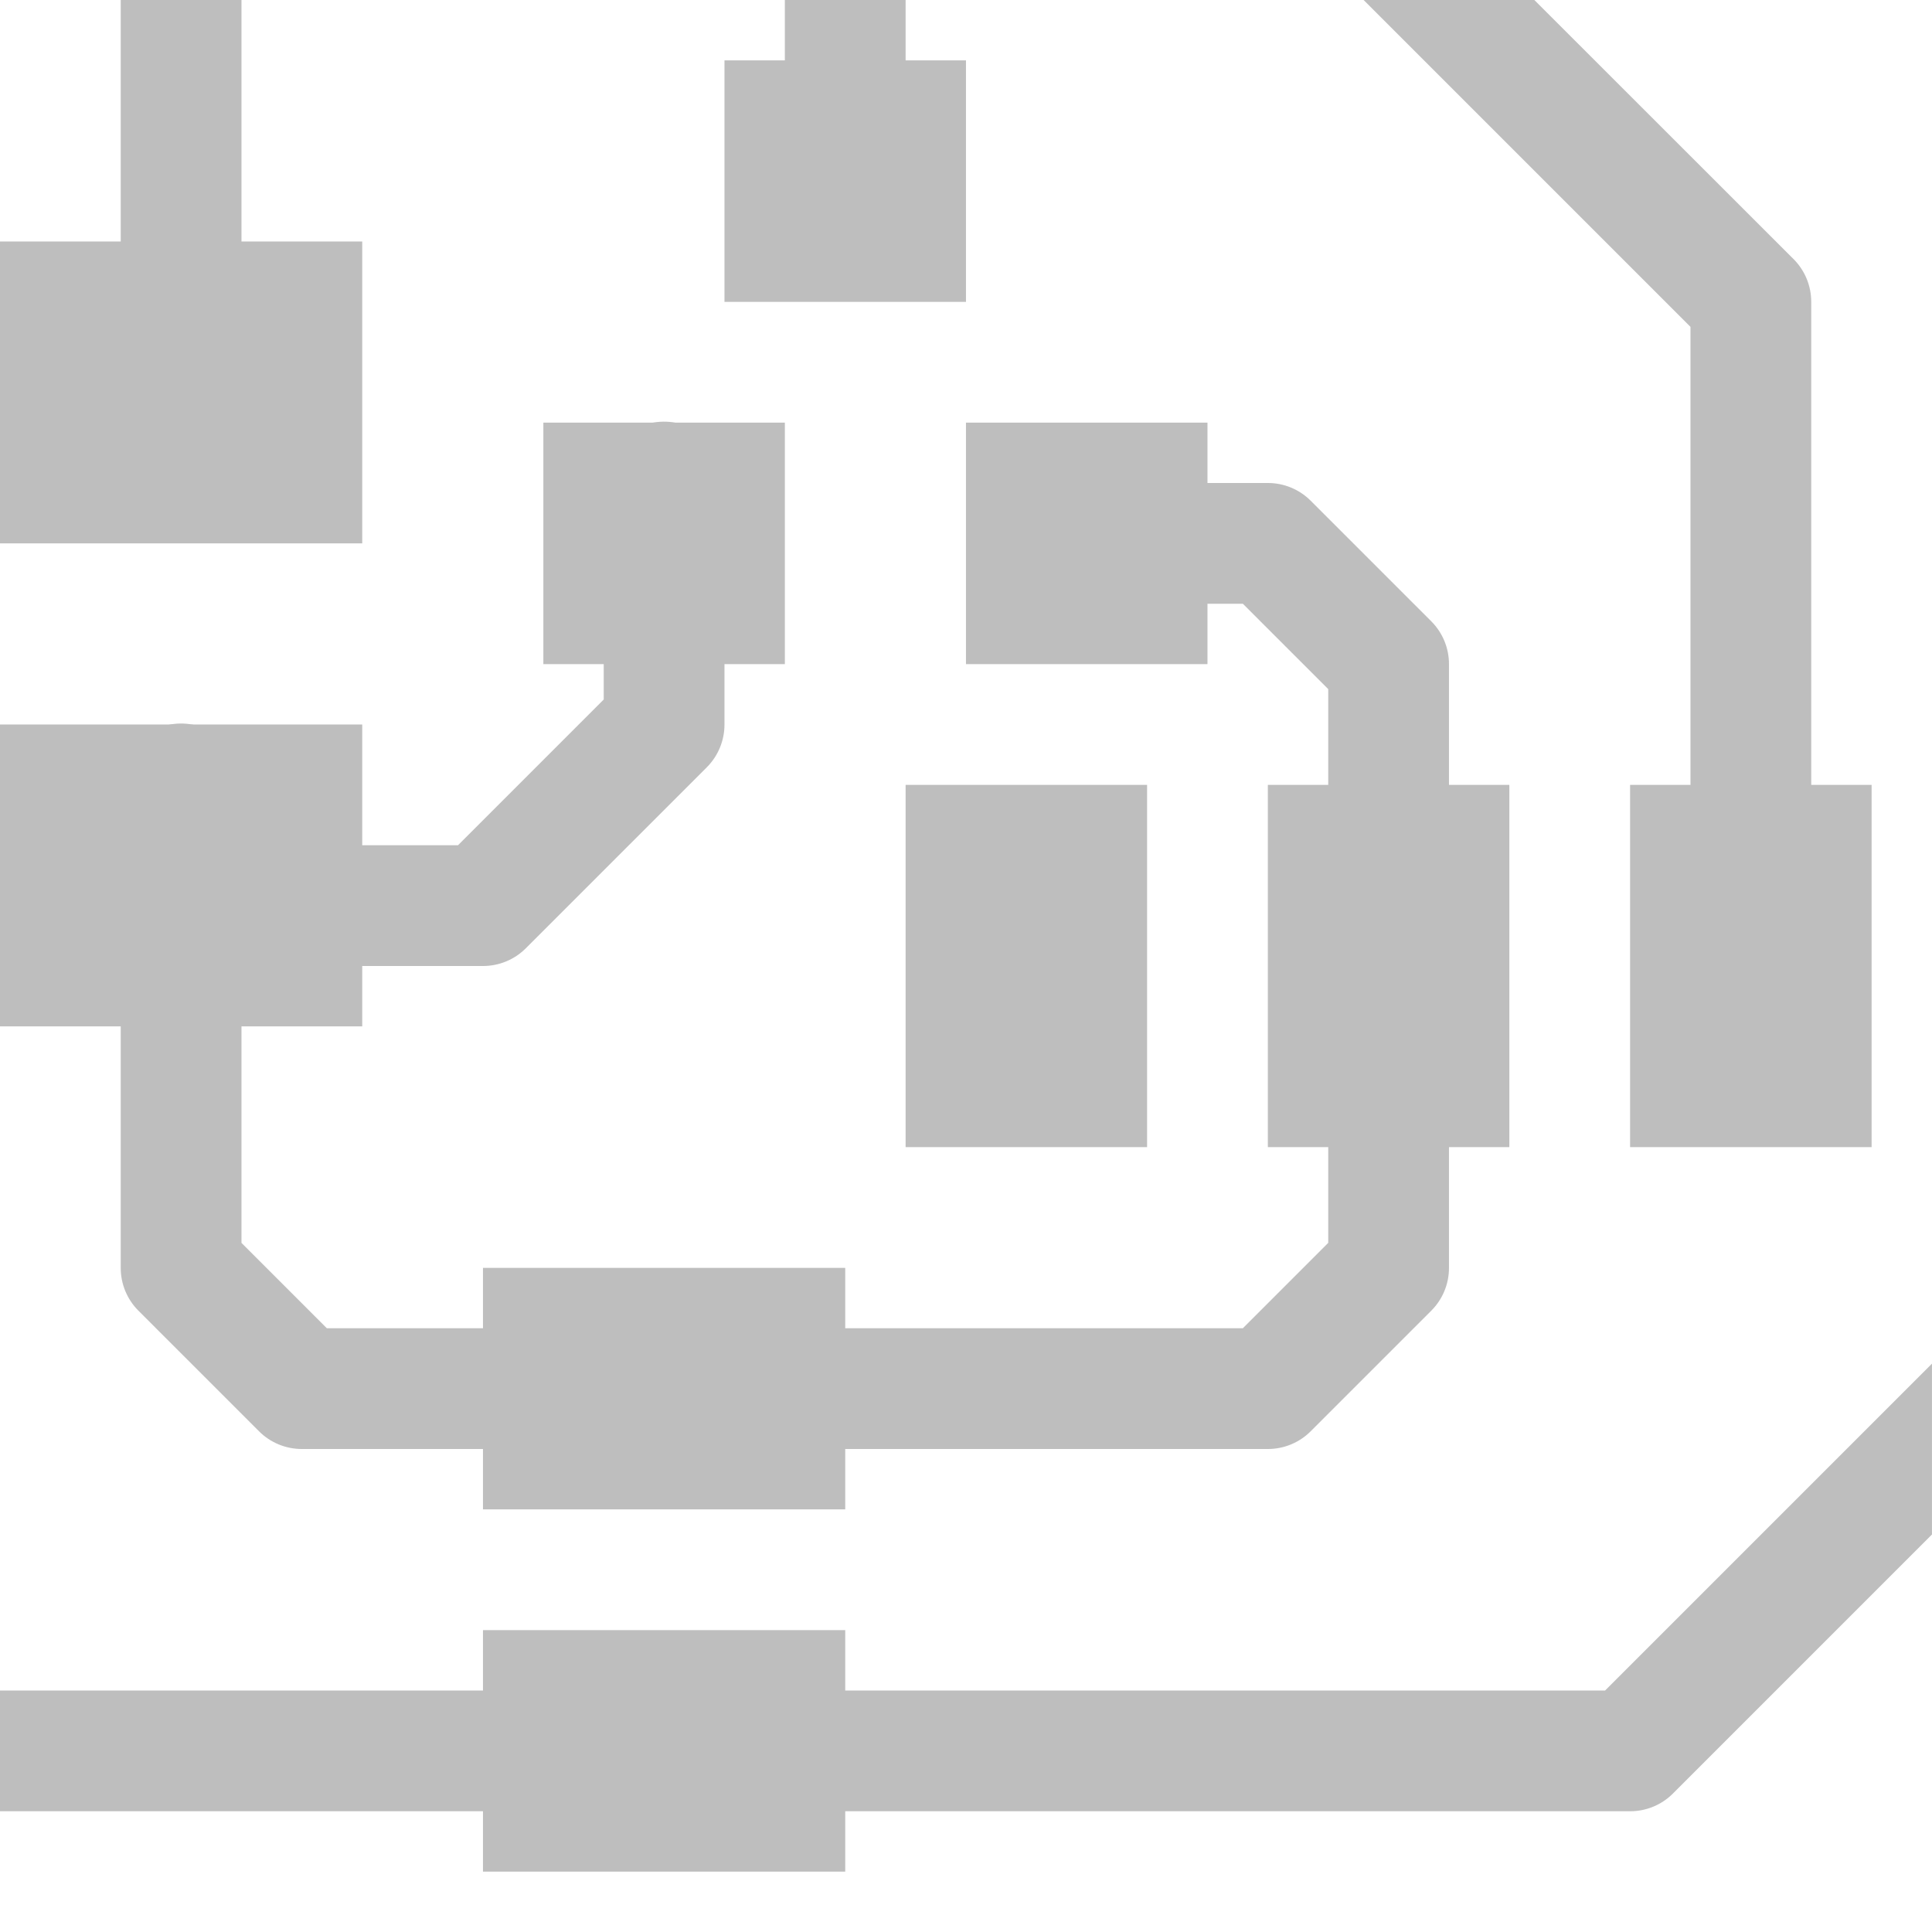
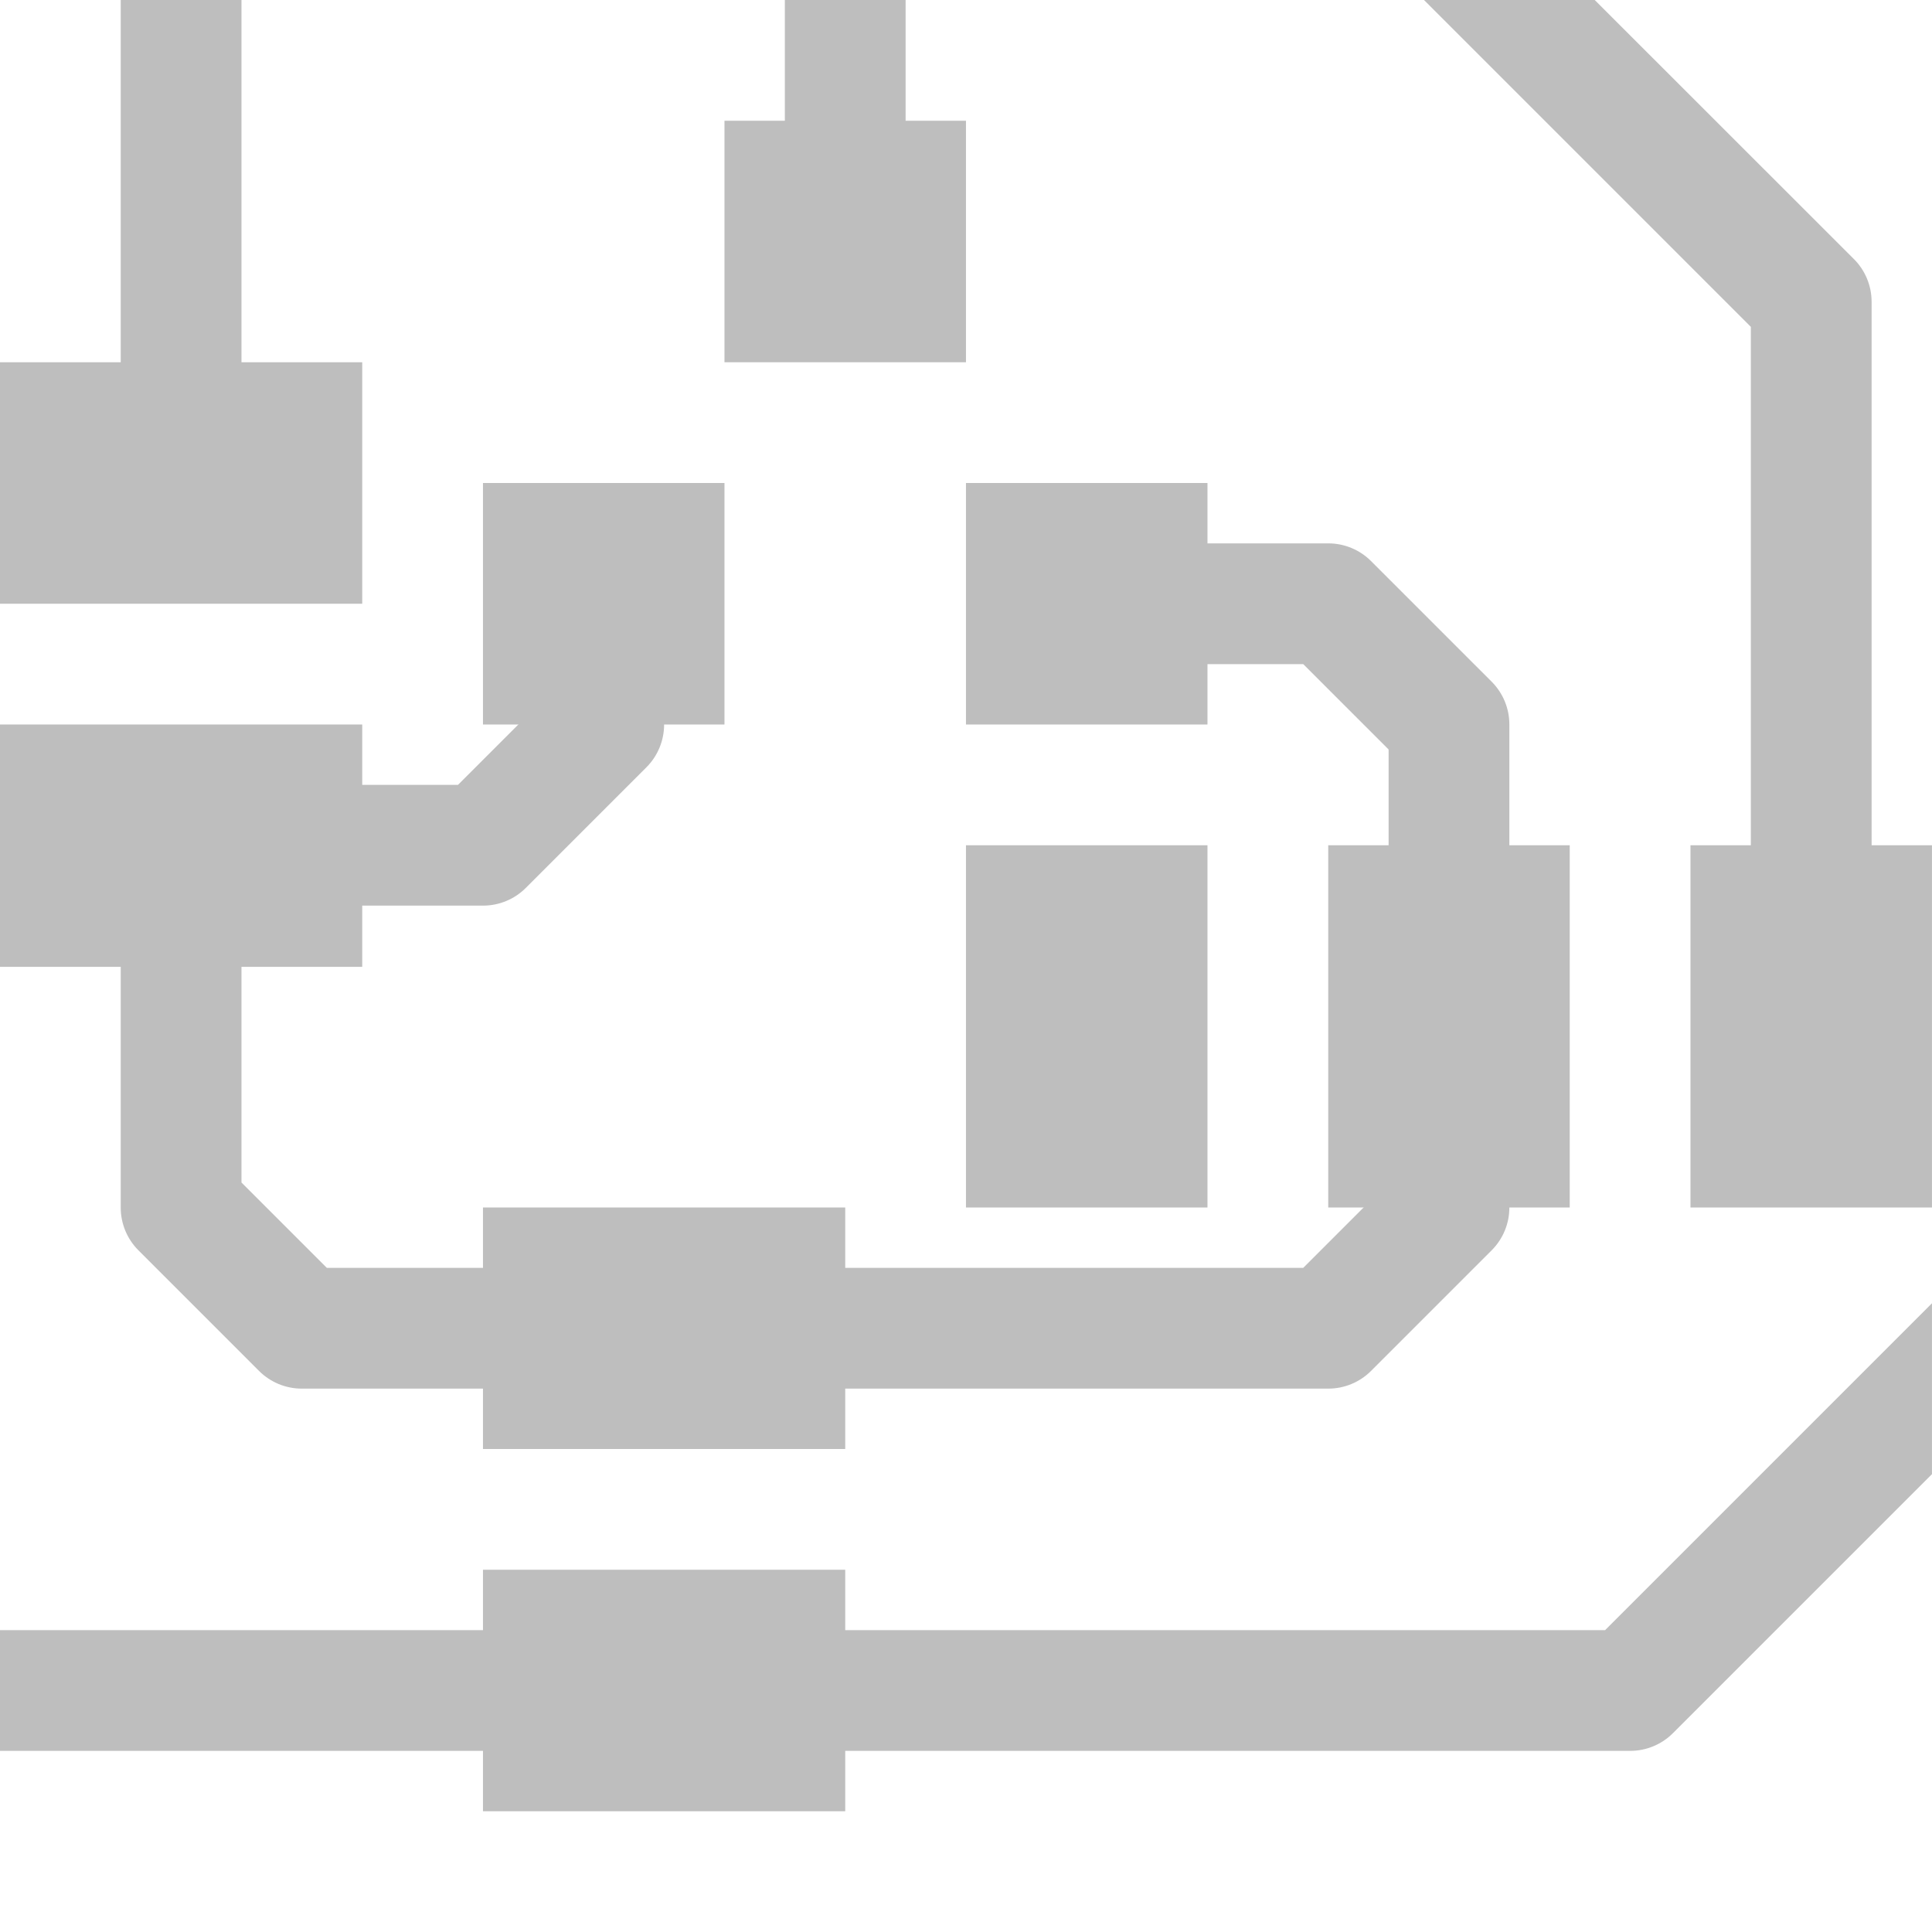
<svg xmlns="http://www.w3.org/2000/svg" height="16" id="svg7384" version="1.1" width="16">
  <defs id="defs7386" />
  <g id="layer9" style="display:none" transform="translate(-45.0002,-722)" />
  <g id="layer10" style="display:none" transform="translate(-45.0002,-722)" />
  <g id="layer11" style="display:none" transform="translate(-45.0002,-722)" />
  <g id="layer13" style="display:none" transform="translate(-45.0002,-722)" />
  <g id="layer14" style="display:none" transform="translate(-45.0002,-722)" />
  <g id="layer15" style="display:none" transform="translate(-45.0002,-722)" />
  <g id="g71291" style="display:none" transform="translate(-45.0002,-722)" />
  <g id="g4953" style="display:none" transform="translate(-45.0002,-722)" />
  <g id="layer12" style="display:inline" transform="translate(-45.0002,-722)">
-     <rect height="2" id="rect6410" style="color:#000000;clip-rule:nonzero;display:inline;overflow:visible;visibility:visible;opacity:1;isolation:auto;mix-blend-mode:normal;color-interpolation:sRGB;color-interpolation-filters:linearRGB;solid-color:#000000;solid-opacity:1;vector-effect:none;fill:#bebebe;fill-opacity:1;fill-rule:nonzero;stroke:none;stroke-width:1;stroke-linecap:square;stroke-linejoin:miter;stroke-miterlimit:1.8;stroke-dasharray:none;stroke-dashoffset:0;stroke-opacity:1;marker:none;color-rendering:auto;image-rendering:auto;shape-rendering:auto;text-rendering:auto;enable-background:accumulate" width="3" x="49" y="735.5" />
-     <rect height="2" id="rect6412" style="color:#000000;clip-rule:nonzero;display:inline;overflow:visible;visibility:visible;opacity:1;isolation:auto;mix-blend-mode:normal;color-interpolation:sRGB;color-interpolation-filters:linearRGB;solid-color:#000000;solid-opacity:1;vector-effect:none;fill:#bebebe;fill-opacity:1;fill-rule:nonzero;stroke:none;stroke-width:1;stroke-linecap:square;stroke-linejoin:miter;stroke-miterlimit:1.8;stroke-dasharray:none;stroke-dashoffset:0;stroke-opacity:1;marker:none;color-rendering:auto;image-rendering:auto;shape-rendering:auto;text-rendering:auto;enable-background:accumulate" width="3" x="49" y="732.5" />
-     <rect height="2" id="rect6414" style="color:#000000;clip-rule:nonzero;display:inline;overflow:visible;visibility:visible;opacity:1;isolation:auto;mix-blend-mode:normal;color-interpolation:sRGB;color-interpolation-filters:linearRGB;solid-color:#000000;solid-opacity:1;vector-effect:none;fill:#bebebe;fill-opacity:1;fill-rule:nonzero;stroke:none;stroke-width:1;stroke-linecap:square;stroke-linejoin:miter;stroke-miterlimit:1.8;stroke-dasharray:none;stroke-dashoffset:0;stroke-opacity:1;marker:none;color-rendering:auto;image-rendering:auto;shape-rendering:auto;text-rendering:auto;enable-background:accumulate" transform="rotate(90)" width="3" x="728.5" y="-54.5" />
-     <rect height="2" id="rect6416" style="color:#000000;clip-rule:nonzero;display:inline;overflow:visible;visibility:visible;opacity:1;isolation:auto;mix-blend-mode:normal;color-interpolation:sRGB;color-interpolation-filters:linearRGB;solid-color:#000000;solid-opacity:1;vector-effect:none;fill:#bebebe;fill-opacity:1;fill-rule:nonzero;stroke:none;stroke-width:1;stroke-linecap:square;stroke-linejoin:miter;stroke-miterlimit:1.8;stroke-dasharray:none;stroke-dashoffset:0;stroke-opacity:1;marker:none;color-rendering:auto;image-rendering:auto;shape-rendering:auto;text-rendering:auto;enable-background:accumulate" transform="rotate(90)" width="3" x="728.5" y="-57.5" />
-     <rect height="2" id="rect6418" style="color:#000000;clip-rule:nonzero;display:inline;overflow:visible;visibility:visible;opacity:1;isolation:auto;mix-blend-mode:normal;color-interpolation:sRGB;color-interpolation-filters:linearRGB;solid-color:#000000;solid-opacity:1;vector-effect:none;fill:#bebebe;fill-opacity:1;fill-rule:nonzero;stroke:none;stroke-width:1;stroke-linecap:square;stroke-linejoin:miter;stroke-miterlimit:1.8;stroke-dasharray:none;stroke-dashoffset:0;stroke-opacity:1;marker:none;color-rendering:auto;image-rendering:auto;shape-rendering:auto;text-rendering:auto;enable-background:accumulate" transform="rotate(90)" width="3" x="728.5" y="-60.5" />
-     <path d="m 45,736 v 1 h 4 a 0.5,0.5 0 1 0 0,-1 z" id="path6420" style="color:#000000;font-style:normal;font-variant:normal;font-weight:normal;font-stretch:normal;font-size:medium;line-height:normal;font-family:sans-serif;font-variant-ligatures:normal;font-variant-position:normal;font-variant-caps:normal;font-variant-numeric:normal;font-variant-alternates:normal;font-feature-settings:normal;text-indent:0;text-align:start;text-decoration:none;text-decoration-line:none;text-decoration-style:solid;text-decoration-color:#000000;letter-spacing:normal;word-spacing:normal;text-transform:none;writing-mode:lr-tb;direction:ltr;text-orientation:mixed;dominant-baseline:auto;baseline-shift:baseline;text-anchor:start;white-space:normal;shape-padding:0;clip-rule:nonzero;display:inline;overflow:visible;visibility:visible;opacity:1;isolation:auto;mix-blend-mode:normal;color-interpolation:sRGB;color-interpolation-filters:linearRGB;solid-color:#000000;solid-opacity:1;vector-effect:none;fill:#bebebe;fill-opacity:1;fill-rule:nonzero;stroke:none;stroke-width:1;stroke-linecap:round;stroke-linejoin:round;stroke-miterlimit:1.8;stroke-dasharray:none;stroke-dashoffset:0;stroke-opacity:1;marker:none;color-rendering:auto;image-rendering:auto;shape-rendering:auto;text-rendering:auto;enable-background:accumulate" />
-     <path d="M 46.492,727.992 A 0.5,0.5 0 0 0 46,728.5 v 4 a 0.5,0.5 0 0 0 0.146,0.354 l 1,1 A 0.5,0.5 0 0 0 47.5,734 H 49 a 0.5,0.5 0 1 0 0,-1 H 47.707 L 47,732.293 V 728.5 a 0.5,0.5 0 0 0 -0.508,-0.508 z" id="path6422" style="color:#000000;font-style:normal;font-variant:normal;font-weight:normal;font-stretch:normal;font-size:medium;line-height:normal;font-family:sans-serif;font-variant-ligatures:normal;font-variant-position:normal;font-variant-caps:normal;font-variant-numeric:normal;font-variant-alternates:normal;font-feature-settings:normal;text-indent:0;text-align:start;text-decoration:none;text-decoration-line:none;text-decoration-style:solid;text-decoration-color:#000000;letter-spacing:normal;word-spacing:normal;text-transform:none;writing-mode:lr-tb;direction:ltr;text-orientation:mixed;dominant-baseline:auto;baseline-shift:baseline;text-anchor:start;white-space:normal;shape-padding:0;clip-rule:nonzero;display:inline;overflow:visible;visibility:visible;opacity:1;isolation:auto;mix-blend-mode:normal;color-interpolation:sRGB;color-interpolation-filters:linearRGB;solid-color:#000000;solid-opacity:1;vector-effect:none;fill:#bebebe;fill-opacity:1;fill-rule:nonzero;stroke:none;stroke-width:1;stroke-linecap:round;stroke-linejoin:round;stroke-miterlimit:1.8;stroke-dasharray:none;stroke-dashoffset:0;stroke-opacity:1;marker:none;color-rendering:auto;image-rendering:auto;shape-rendering:auto;text-rendering:auto;enable-background:accumulate" />
-     <path d="m 56.293,722 2.707,2.707 V 729 a 0.5,0.5 0 1 0 1,0 v -4.5 a 0.5,0.5 0 0 0 -0.146,-0.354 L 57.707,722 Z" id="path6424" style="color:#000000;font-style:normal;font-variant:normal;font-weight:normal;font-stretch:normal;font-size:medium;line-height:normal;font-family:sans-serif;font-variant-ligatures:normal;font-variant-position:normal;font-variant-caps:normal;font-variant-numeric:normal;font-variant-alternates:normal;font-feature-settings:normal;text-indent:0;text-align:start;text-decoration:none;text-decoration-line:none;text-decoration-style:solid;text-decoration-color:#000000;letter-spacing:normal;word-spacing:normal;text-transform:none;writing-mode:lr-tb;direction:ltr;text-orientation:mixed;dominant-baseline:auto;baseline-shift:baseline;text-anchor:start;white-space:normal;shape-padding:0;clip-rule:nonzero;display:inline;overflow:visible;visibility:visible;opacity:1;isolation:auto;mix-blend-mode:normal;color-interpolation:sRGB;color-interpolation-filters:linearRGB;solid-color:#000000;solid-opacity:1;vector-effect:none;fill:#bebebe;fill-opacity:1;fill-rule:nonzero;stroke:none;stroke-width:1;stroke-linecap:round;stroke-linejoin:round;stroke-miterlimit:1.8;stroke-dasharray:none;stroke-dashoffset:0;stroke-opacity:1;marker:none;color-rendering:auto;image-rendering:auto;shape-rendering:auto;text-rendering:auto;enable-background:accumulate" />
-     <rect height="3" id="rect6426" style="color:#000000;clip-rule:nonzero;display:inline;overflow:visible;visibility:visible;opacity:1;isolation:auto;mix-blend-mode:normal;color-interpolation:sRGB;color-interpolation-filters:linearRGB;solid-color:#000000;solid-opacity:1;vector-effect:none;fill:#bebebe;fill-opacity:1;fill-rule:nonzero;stroke:none;stroke-width:1;stroke-linecap:square;stroke-linejoin:miter;stroke-miterlimit:1.8;stroke-dasharray:none;stroke-dashoffset:0;stroke-opacity:1;marker:none;color-rendering:auto;image-rendering:auto;shape-rendering:auto;text-rendering:auto;enable-background:accumulate" transform="rotate(90)" width="2.5" x="728" y="-48" />
-     <rect height="3" id="rect6428" style="color:#000000;clip-rule:nonzero;display:inline;overflow:visible;visibility:visible;opacity:1;isolation:auto;mix-blend-mode:normal;color-interpolation:sRGB;color-interpolation-filters:linearRGB;solid-color:#000000;solid-opacity:1;vector-effect:none;fill:#bebebe;fill-opacity:1;fill-rule:nonzero;stroke:none;stroke-width:1;stroke-linecap:square;stroke-linejoin:miter;stroke-miterlimit:1.8;stroke-dasharray:none;stroke-dashoffset:0;stroke-opacity:1;marker:none;color-rendering:auto;image-rendering:auto;shape-rendering:auto;text-rendering:auto;enable-background:accumulate" transform="rotate(90)" width="2.5" x="724" y="-48" />
+     <rect height="2" id="rect6410" style="color:#000000;clip-rule:nonzero;display:inline;overflow:visible;visibility:visible;opacity:1;isolation:auto;mix-blend-mode:normal;color-interpolation:sRGB;color-interpolation-filters:linearRGB;solid-color:#000000;solid-opacity:1;vector-effect:none;fill:#bebebe;fill-opacity:1;fill-rule:nonzero;stroke:none;stroke-width:1;stroke-linecap:square;stroke-linejoin:miter;stroke-miterlimit:1.8;stroke-dasharray:none;stroke-dashoffset:0;stroke-opacity:1;marker:none;color-rendering:auto;image-rendering:auto;shape-rendering:auto;text-rendering:auto;enable-background:accumulate" width="3" x="49" y="735" />
+     <rect height="2" id="rect6412" style="color:#000000;clip-rule:nonzero;display:inline;overflow:visible;visibility:visible;opacity:1;isolation:auto;mix-blend-mode:normal;color-interpolation:sRGB;color-interpolation-filters:linearRGB;solid-color:#000000;solid-opacity:1;vector-effect:none;fill:#bebebe;fill-opacity:1;fill-rule:nonzero;stroke:none;stroke-width:1;stroke-linecap:square;stroke-linejoin:miter;stroke-miterlimit:1.8;stroke-dasharray:none;stroke-dashoffset:0;stroke-opacity:1;marker:none;color-rendering:auto;image-rendering:auto;shape-rendering:auto;text-rendering:auto;enable-background:accumulate" width="3" x="49" y="732" />
+     <rect height="2" id="rect6414" style="color:#000000;clip-rule:nonzero;display:inline;overflow:visible;visibility:visible;opacity:1;isolation:auto;mix-blend-mode:normal;color-interpolation:sRGB;color-interpolation-filters:linearRGB;solid-color:#000000;solid-opacity:1;vector-effect:none;fill:#bebebe;fill-opacity:1;fill-rule:nonzero;stroke:none;stroke-width:1;stroke-linecap:square;stroke-linejoin:miter;stroke-miterlimit:1.8;stroke-dasharray:none;stroke-dashoffset:0;stroke-opacity:1;marker:none;color-rendering:auto;image-rendering:auto;shape-rendering:auto;text-rendering:auto;enable-background:accumulate" transform="rotate(90)" width="3" x="729" y="-55" />
+     <rect height="2" id="rect6416" style="color:#000000;clip-rule:nonzero;display:inline;overflow:visible;visibility:visible;opacity:1;isolation:auto;mix-blend-mode:normal;color-interpolation:sRGB;color-interpolation-filters:linearRGB;solid-color:#000000;solid-opacity:1;vector-effect:none;fill:#bebebe;fill-opacity:1;fill-rule:nonzero;stroke:none;stroke-width:1;stroke-linecap:square;stroke-linejoin:miter;stroke-miterlimit:1.8;stroke-dasharray:none;stroke-dashoffset:0;stroke-opacity:1;marker:none;color-rendering:auto;image-rendering:auto;shape-rendering:auto;text-rendering:auto;enable-background:accumulate" transform="rotate(90)" width="3" x="729" y="-58" />
+     <rect height="2" id="rect6418" style="color:#000000;clip-rule:nonzero;display:inline;overflow:visible;visibility:visible;opacity:1;isolation:auto;mix-blend-mode:normal;color-interpolation:sRGB;color-interpolation-filters:linearRGB;solid-color:#000000;solid-opacity:1;vector-effect:none;fill:#bebebe;fill-opacity:1;fill-rule:nonzero;stroke:none;stroke-width:1;stroke-linecap:square;stroke-linejoin:miter;stroke-miterlimit:1.8;stroke-dasharray:none;stroke-dashoffset:0;stroke-opacity:1;marker:none;color-rendering:auto;image-rendering:auto;shape-rendering:auto;text-rendering:auto;enable-background:accumulate" transform="rotate(90)" width="3" x="729" y="-61" />
+     <path d="m 45,735.5 v 1 h 4 a 0.5,0.5 0 1 0 0,-1 z" id="path6420" style="color:#000000;font-style:normal;font-variant:normal;font-weight:normal;font-stretch:normal;font-size:medium;line-height:normal;font-family:sans-serif;font-variant-ligatures:normal;font-variant-position:normal;font-variant-caps:normal;font-variant-numeric:normal;font-variant-alternates:normal;font-feature-settings:normal;text-indent:0;text-align:start;text-decoration:none;text-decoration-line:none;text-decoration-style:solid;text-decoration-color:#000000;letter-spacing:normal;word-spacing:normal;text-transform:none;writing-mode:lr-tb;direction:ltr;text-orientation:mixed;dominant-baseline:auto;baseline-shift:baseline;text-anchor:start;white-space:normal;shape-padding:0;clip-rule:nonzero;display:inline;overflow:visible;visibility:visible;opacity:1;isolation:auto;mix-blend-mode:normal;color-interpolation:sRGB;color-interpolation-filters:linearRGB;solid-color:#000000;solid-opacity:1;vector-effect:none;fill:#bebebe;fill-opacity:1;fill-rule:nonzero;stroke:none;stroke-width:1;stroke-linecap:round;stroke-linejoin:round;stroke-miterlimit:1.8;stroke-dasharray:none;stroke-dashoffset:0;stroke-opacity:1;marker:none;color-rendering:auto;image-rendering:auto;shape-rendering:auto;text-rendering:auto;enable-background:accumulate" />
+     <path d="M 46.492,728.492 A 0.5,0.5 0 0 0 46,729 v 3 a 0.5,0.5 0 0 0 0.146,0.354 l 1,1 A 0.5,0.5 0 0 0 47.5,733.5 H 49 a 0.5,0.5 0 1 0 0,-1 H 47.707 L 47,731.793 V 729 a 0.5,0.5 0 0 0 -0.508,-0.508 z" id="path6422" style="color:#000000;font-style:normal;font-variant:normal;font-weight:normal;font-stretch:normal;font-size:medium;line-height:normal;font-family:sans-serif;font-variant-ligatures:normal;font-variant-position:normal;font-variant-caps:normal;font-variant-numeric:normal;font-variant-alternates:normal;font-feature-settings:normal;text-indent:0;text-align:start;text-decoration:none;text-decoration-line:none;text-decoration-style:solid;text-decoration-color:#000000;letter-spacing:normal;word-spacing:normal;text-transform:none;writing-mode:lr-tb;direction:ltr;text-orientation:mixed;dominant-baseline:auto;baseline-shift:baseline;text-anchor:start;white-space:normal;shape-padding:0;clip-rule:nonzero;display:inline;overflow:visible;visibility:visible;opacity:1;isolation:auto;mix-blend-mode:normal;color-interpolation:sRGB;color-interpolation-filters:linearRGB;solid-color:#000000;solid-opacity:1;vector-effect:none;fill:#bebebe;fill-opacity:1;fill-rule:nonzero;stroke:none;stroke-width:1;stroke-linecap:round;stroke-linejoin:round;stroke-miterlimit:1.8;stroke-dasharray:none;stroke-dashoffset:0;stroke-opacity:1;marker:none;color-rendering:auto;image-rendering:auto;shape-rendering:auto;text-rendering:auto;enable-background:accumulate" />
+     <path d="m 56.793,722 2.707,2.707 V 729 a 0.5,0.5 0 1 0 1,0 v -4.5 a 0.5,0.5 0 0 0 -0.146,-0.354 L 58.207,722 Z" id="path6424" style="color:#000000;font-style:normal;font-variant:normal;font-weight:normal;font-stretch:normal;font-size:medium;line-height:normal;font-family:sans-serif;font-variant-ligatures:normal;font-variant-position:normal;font-variant-caps:normal;font-variant-numeric:normal;font-variant-alternates:normal;font-feature-settings:normal;text-indent:0;text-align:start;text-decoration:none;text-decoration-line:none;text-decoration-style:solid;text-decoration-color:#000000;letter-spacing:normal;word-spacing:normal;text-transform:none;writing-mode:lr-tb;direction:ltr;text-orientation:mixed;dominant-baseline:auto;baseline-shift:baseline;text-anchor:start;white-space:normal;shape-padding:0;clip-rule:nonzero;display:inline;overflow:visible;visibility:visible;opacity:1;isolation:auto;mix-blend-mode:normal;color-interpolation:sRGB;color-interpolation-filters:linearRGB;solid-color:#000000;solid-opacity:1;vector-effect:none;fill:#bebebe;fill-opacity:1;fill-rule:nonzero;stroke:none;stroke-width:1;stroke-linecap:round;stroke-linejoin:round;stroke-miterlimit:1.8;stroke-dasharray:none;stroke-dashoffset:0;stroke-opacity:1;marker:none;color-rendering:auto;image-rendering:auto;shape-rendering:auto;text-rendering:auto;enable-background:accumulate" />
+     <rect height="3" id="rect6426" style="color:#000000;clip-rule:nonzero;display:inline;overflow:visible;visibility:visible;opacity:1;isolation:auto;mix-blend-mode:normal;color-interpolation:sRGB;color-interpolation-filters:linearRGB;solid-color:#000000;solid-opacity:1;vector-effect:none;fill:#bebebe;fill-opacity:1;fill-rule:nonzero;stroke:none;stroke-width:0.896;stroke-linecap:square;stroke-linejoin:miter;stroke-miterlimit:1.8;stroke-dasharray:none;stroke-dashoffset:0;stroke-opacity:1;marker:none;color-rendering:auto;image-rendering:auto;shape-rendering:auto;text-rendering:auto;enable-background:accumulate" transform="rotate(90)" width="2.007" x="728" y="-48" />
+     <rect height="3" id="rect6428" style="color:#000000;clip-rule:nonzero;display:inline;overflow:visible;visibility:visible;opacity:1;isolation:auto;mix-blend-mode:normal;color-interpolation:sRGB;color-interpolation-filters:linearRGB;solid-color:#000000;solid-opacity:1;vector-effect:none;fill:#bebebe;fill-opacity:1;fill-rule:nonzero;stroke:none;stroke-width:0.894;stroke-linecap:square;stroke-linejoin:miter;stroke-miterlimit:1.8;stroke-dasharray:none;stroke-dashoffset:0;stroke-opacity:1;marker:none;color-rendering:auto;image-rendering:auto;shape-rendering:auto;text-rendering:auto;enable-background:accumulate" transform="rotate(90)" width="2" x="725" y="-48" />
    <path d="m 46,722 v 3 a 0.5,0.5 0 1 0 1,0 v -3 z" id="path6430" style="color:#000000;font-style:normal;font-variant:normal;font-weight:normal;font-stretch:normal;font-size:medium;line-height:normal;font-family:sans-serif;font-variant-ligatures:normal;font-variant-position:normal;font-variant-caps:normal;font-variant-numeric:normal;font-variant-alternates:normal;font-feature-settings:normal;text-indent:0;text-align:start;text-decoration:none;text-decoration-line:none;text-decoration-style:solid;text-decoration-color:#000000;letter-spacing:normal;word-spacing:normal;text-transform:none;writing-mode:lr-tb;direction:ltr;text-orientation:mixed;dominant-baseline:auto;baseline-shift:baseline;text-anchor:start;white-space:normal;shape-padding:0;clip-rule:nonzero;display:inline;overflow:visible;visibility:visible;opacity:1;isolation:auto;mix-blend-mode:normal;color-interpolation:sRGB;color-interpolation-filters:linearRGB;solid-color:#000000;solid-opacity:1;vector-effect:none;fill:#bebebe;fill-opacity:1;fill-rule:nonzero;stroke:none;stroke-width:1;stroke-linecap:round;stroke-linejoin:round;stroke-miterlimit:1.8;stroke-dasharray:none;stroke-dashoffset:0;stroke-opacity:1;marker:none;color-rendering:auto;image-rendering:auto;shape-rendering:auto;text-rendering:auto;enable-background:accumulate" />
-     <path d="M 56.492,730.148 A 0.5,0.5 0 0 0 56,730.656 v 1.637 L 55.293,733 H 50.5 a 0.5,0.5 0 1 0 0,1 h 5 a 0.5,0.5 0 0 0 0.354,-0.146 l 1,-1 A 0.5,0.5 0 0 0 57,732.5 v -1.844 a 0.5,0.5 0 0 0 -0.508,-0.508 z" id="path6432" style="color:#000000;font-style:normal;font-variant:normal;font-weight:normal;font-stretch:normal;font-size:medium;line-height:normal;font-family:sans-serif;font-variant-ligatures:normal;font-variant-position:normal;font-variant-caps:normal;font-variant-numeric:normal;font-variant-alternates:normal;font-feature-settings:normal;text-indent:0;text-align:start;text-decoration:none;text-decoration-line:none;text-decoration-style:solid;text-decoration-color:#000000;letter-spacing:normal;word-spacing:normal;text-transform:none;writing-mode:lr-tb;direction:ltr;text-orientation:mixed;dominant-baseline:auto;baseline-shift:baseline;text-anchor:start;white-space:normal;shape-padding:0;clip-rule:nonzero;display:inline;overflow:visible;visibility:visible;opacity:1;isolation:auto;mix-blend-mode:normal;color-interpolation:sRGB;color-interpolation-filters:linearRGB;solid-color:#000000;solid-opacity:1;vector-effect:none;fill:#bebebe;fill-opacity:1;fill-rule:nonzero;stroke:none;stroke-width:1;stroke-linecap:round;stroke-linejoin:round;stroke-miterlimit:1.8;stroke-dasharray:none;stroke-dashoffset:0;stroke-opacity:1;marker:none;color-rendering:auto;image-rendering:auto;shape-rendering:auto;text-rendering:auto;enable-background:accumulate" />
-     <rect height="2" id="rect6436" style="color:#000000;clip-rule:nonzero;display:inline;overflow:visible;visibility:visible;opacity:1;isolation:auto;mix-blend-mode:normal;color-interpolation:sRGB;color-interpolation-filters:linearRGB;solid-color:#000000;solid-opacity:1;vector-effect:none;fill:#bebebe;fill-opacity:1;fill-rule:nonzero;stroke:none;stroke-width:1;stroke-linecap:square;stroke-linejoin:miter;stroke-miterlimit:1.8;stroke-dasharray:none;stroke-dashoffset:0;stroke-opacity:1;marker:none;color-rendering:auto;image-rendering:auto;shape-rendering:auto;text-rendering:auto;enable-background:accumulate" transform="rotate(90)" width="2" x="725.5" y="-55" />
-     <rect height="2" id="rect6440" style="color:#000000;clip-rule:nonzero;display:inline;overflow:visible;visibility:visible;opacity:1;isolation:auto;mix-blend-mode:normal;color-interpolation:sRGB;color-interpolation-filters:linearRGB;solid-color:#000000;solid-opacity:1;vector-effect:none;fill:#bebebe;fill-opacity:1;fill-rule:nonzero;stroke:none;stroke-width:1;stroke-linecap:square;stroke-linejoin:miter;stroke-miterlimit:1.8;stroke-dasharray:none;stroke-dashoffset:0;stroke-opacity:1;marker:none;color-rendering:auto;image-rendering:auto;shape-rendering:auto;text-rendering:auto;enable-background:accumulate" transform="rotate(90)" width="2" x="722.5" y="-53" />
-     <rect height="2" id="rect6442" style="color:#000000;clip-rule:nonzero;display:inline;overflow:visible;visibility:visible;opacity:1;isolation:auto;mix-blend-mode:normal;color-interpolation:sRGB;color-interpolation-filters:linearRGB;solid-color:#000000;solid-opacity:1;vector-effect:none;fill:#bebebe;fill-opacity:1;fill-rule:nonzero;stroke:none;stroke-width:1;stroke-linecap:square;stroke-linejoin:miter;stroke-miterlimit:1.8;stroke-dasharray:none;stroke-dashoffset:0;stroke-opacity:1;marker:none;color-rendering:auto;image-rendering:auto;shape-rendering:auto;text-rendering:auto;enable-background:accumulate" transform="rotate(90)" width="2" x="725.5" y="-51.5" />
+     <path d="M 56.992,729.648 A 0.5,0.5 0 0 0 56.5,730.156 v 1.637 L 55.793,732.5 H 51 a 0.5,0.5 0 1 0 0,1 h 5 a 0.5,0.5 0 0 0 0.354,-0.146 l 1,-1 A 0.5,0.5 0 0 0 57.5,732 v -1.844 a 0.5,0.5 0 0 0 -0.508,-0.508 z" id="path6432" style="color:#000000;font-style:normal;font-variant:normal;font-weight:normal;font-stretch:normal;font-size:medium;line-height:normal;font-family:sans-serif;font-variant-ligatures:normal;font-variant-position:normal;font-variant-caps:normal;font-variant-numeric:normal;font-variant-alternates:normal;font-feature-settings:normal;text-indent:0;text-align:start;text-decoration:none;text-decoration-line:none;text-decoration-style:solid;text-decoration-color:#000000;letter-spacing:normal;word-spacing:normal;text-transform:none;writing-mode:lr-tb;direction:ltr;text-orientation:mixed;dominant-baseline:auto;baseline-shift:baseline;text-anchor:start;white-space:normal;shape-padding:0;clip-rule:nonzero;display:inline;overflow:visible;visibility:visible;opacity:1;isolation:auto;mix-blend-mode:normal;color-interpolation:sRGB;color-interpolation-filters:linearRGB;solid-color:#000000;solid-opacity:1;vector-effect:none;fill:#bebebe;fill-opacity:1;fill-rule:nonzero;stroke:none;stroke-width:1;stroke-linecap:round;stroke-linejoin:round;stroke-miterlimit:1.8;stroke-dasharray:none;stroke-dashoffset:0;stroke-opacity:1;marker:none;color-rendering:auto;image-rendering:auto;shape-rendering:auto;text-rendering:auto;enable-background:accumulate" />
+     <rect height="2" id="rect6436" style="color:#000000;clip-rule:nonzero;display:inline;overflow:visible;visibility:visible;opacity:1;isolation:auto;mix-blend-mode:normal;color-interpolation:sRGB;color-interpolation-filters:linearRGB;solid-color:#000000;solid-opacity:1;vector-effect:none;fill:#bebebe;fill-opacity:1;fill-rule:nonzero;stroke:none;stroke-width:1;stroke-linecap:square;stroke-linejoin:miter;stroke-miterlimit:1.8;stroke-dasharray:none;stroke-dashoffset:0;stroke-opacity:1;marker:none;color-rendering:auto;image-rendering:auto;shape-rendering:auto;text-rendering:auto;enable-background:accumulate" transform="rotate(90)" width="2" x="726" y="-55" />
+     <rect height="2" id="rect6440" style="color:#000000;clip-rule:nonzero;display:inline;overflow:visible;visibility:visible;opacity:1;isolation:auto;mix-blend-mode:normal;color-interpolation:sRGB;color-interpolation-filters:linearRGB;solid-color:#000000;solid-opacity:1;vector-effect:none;fill:#bebebe;fill-opacity:1;fill-rule:nonzero;stroke:none;stroke-width:1;stroke-linecap:square;stroke-linejoin:miter;stroke-miterlimit:1.8;stroke-dasharray:none;stroke-dashoffset:0;stroke-opacity:1;marker:none;color-rendering:auto;image-rendering:auto;shape-rendering:auto;text-rendering:auto;enable-background:accumulate" transform="rotate(90)" width="2" x="723" y="-53" />
+     <rect height="2" id="rect6442" style="color:#000000;clip-rule:nonzero;display:inline;overflow:visible;visibility:visible;opacity:1;isolation:auto;mix-blend-mode:normal;color-interpolation:sRGB;color-interpolation-filters:linearRGB;solid-color:#000000;solid-opacity:1;vector-effect:none;fill:#bebebe;fill-opacity:1;fill-rule:nonzero;stroke:none;stroke-width:1;stroke-linecap:square;stroke-linejoin:miter;stroke-miterlimit:1.8;stroke-dasharray:none;stroke-dashoffset:0;stroke-opacity:1;marker:none;color-rendering:auto;image-rendering:auto;shape-rendering:auto;text-rendering:auto;enable-background:accumulate" transform="rotate(90)" width="2" x="726" y="-51" />
    <path d="m 51.5,722 v 1.5 a 0.5,0.5 0 1 0 1,0 V 722 Z" id="path6448" style="color:#000000;font-style:normal;font-variant:normal;font-weight:normal;font-stretch:normal;font-size:medium;line-height:normal;font-family:sans-serif;font-variant-ligatures:normal;font-variant-position:normal;font-variant-caps:normal;font-variant-numeric:normal;font-variant-alternates:normal;font-feature-settings:normal;text-indent:0;text-align:start;text-decoration:none;text-decoration-line:none;text-decoration-style:solid;text-decoration-color:#000000;letter-spacing:normal;word-spacing:normal;text-transform:none;writing-mode:lr-tb;direction:ltr;text-orientation:mixed;dominant-baseline:auto;baseline-shift:baseline;text-anchor:start;white-space:normal;shape-padding:0;clip-rule:nonzero;display:inline;overflow:visible;visibility:visible;opacity:1;isolation:auto;mix-blend-mode:normal;color-interpolation:sRGB;color-interpolation-filters:linearRGB;solid-color:#000000;solid-opacity:1;vector-effect:none;fill:#bebebe;fill-opacity:1;fill-rule:nonzero;stroke:none;stroke-width:1;stroke-linecap:round;stroke-linejoin:round;stroke-miterlimit:1.8;stroke-dasharray:none;stroke-dashoffset:0;stroke-opacity:1;marker:none;color-rendering:auto;image-rendering:auto;shape-rendering:auto;text-rendering:auto;enable-background:accumulate" />
-     <path d="m 54,726 a 0.5,0.5 0 1 0 0,1 h 1.293 L 56,727.707 V 729.5 a 0.5,0.5 0 1 0 1,0 v -2 a 0.5,0.5 0 0 0 -0.146,-0.354 l -1,-1 A 0.5,0.5 0 0 0 55.5,726 Z" id="path6450" style="color:#000000;font-style:normal;font-variant:normal;font-weight:normal;font-stretch:normal;font-size:medium;line-height:normal;font-family:sans-serif;font-variant-ligatures:normal;font-variant-position:normal;font-variant-caps:normal;font-variant-numeric:normal;font-variant-alternates:normal;font-feature-settings:normal;text-indent:0;text-align:start;text-decoration:none;text-decoration-line:none;text-decoration-style:solid;text-decoration-color:#000000;letter-spacing:normal;word-spacing:normal;text-transform:none;writing-mode:lr-tb;direction:ltr;text-orientation:mixed;dominant-baseline:auto;baseline-shift:baseline;text-anchor:start;white-space:normal;shape-padding:0;clip-rule:nonzero;display:inline;overflow:visible;visibility:visible;opacity:1;isolation:auto;mix-blend-mode:normal;color-interpolation:sRGB;color-interpolation-filters:linearRGB;solid-color:#000000;solid-opacity:1;vector-effect:none;fill:#bebebe;fill-opacity:1;fill-rule:nonzero;stroke:none;stroke-width:1;stroke-linecap:round;stroke-linejoin:round;stroke-miterlimit:1.8;stroke-dasharray:none;stroke-dashoffset:0;stroke-opacity:1;marker:none;color-rendering:auto;image-rendering:auto;shape-rendering:auto;text-rendering:auto;enable-background:accumulate" />
-     <path d="M 50.492,725.492 A 0.5,0.5 0 0 0 50,726 v 1.793 L 48.793,729 H 46.5 a 0.5,0.5 0 1 0 0,1 H 49 a 0.5,0.5 0 0 0 0.354,-0.146 l 1.5,-1.5 A 0.5,0.5 0 0 0 51,728 v -2 a 0.5,0.5 0 0 0 -0.508,-0.508 z" id="path6452" style="color:#000000;font-style:normal;font-variant:normal;font-weight:normal;font-stretch:normal;font-size:medium;line-height:normal;font-family:sans-serif;font-variant-ligatures:normal;font-variant-position:normal;font-variant-caps:normal;font-variant-numeric:normal;font-variant-alternates:normal;font-feature-settings:normal;text-indent:0;text-align:start;text-decoration:none;text-decoration-line:none;text-decoration-style:solid;text-decoration-color:#000000;letter-spacing:normal;word-spacing:normal;text-transform:none;writing-mode:lr-tb;direction:ltr;text-orientation:mixed;dominant-baseline:auto;baseline-shift:baseline;text-anchor:start;white-space:normal;shape-padding:0;clip-rule:nonzero;display:inline;overflow:visible;visibility:visible;opacity:1;isolation:auto;mix-blend-mode:normal;color-interpolation:sRGB;color-interpolation-filters:linearRGB;solid-color:#000000;solid-opacity:1;vector-effect:none;fill:#bebebe;fill-opacity:1;fill-rule:nonzero;stroke:none;stroke-width:1;stroke-linecap:round;stroke-linejoin:round;stroke-miterlimit:1.8;stroke-dasharray:none;stroke-dashoffset:0;stroke-opacity:1;marker:none;color-rendering:auto;image-rendering:auto;shape-rendering:auto;text-rendering:auto;enable-background:accumulate" />
-     <path d="M 61,733.293 58.293,736 H 50.5 a 0.5,0.5 0 1 0 0,1 h 8 a 0.5,0.5 0 0 0 0.354,-0.146 l 2.146,-2.146 z" id="path6454" style="color:#000000;font-style:normal;font-variant:normal;font-weight:normal;font-stretch:normal;font-size:medium;line-height:normal;font-family:sans-serif;font-variant-ligatures:normal;font-variant-position:normal;font-variant-caps:normal;font-variant-numeric:normal;font-variant-alternates:normal;font-feature-settings:normal;text-indent:0;text-align:start;text-decoration:none;text-decoration-line:none;text-decoration-style:solid;text-decoration-color:#000000;letter-spacing:normal;word-spacing:normal;text-transform:none;writing-mode:lr-tb;direction:ltr;text-orientation:mixed;dominant-baseline:auto;baseline-shift:baseline;text-anchor:start;white-space:normal;shape-padding:0;clip-rule:nonzero;display:inline;overflow:visible;visibility:visible;opacity:1;isolation:auto;mix-blend-mode:normal;color-interpolation:sRGB;color-interpolation-filters:linearRGB;solid-color:#000000;solid-opacity:1;vector-effect:none;fill:#bebebe;fill-opacity:1;fill-rule:nonzero;stroke:none;stroke-width:1;stroke-linecap:round;stroke-linejoin:round;stroke-miterlimit:1.8;stroke-dasharray:none;stroke-dashoffset:0;stroke-opacity:1;marker:none;color-rendering:auto;image-rendering:auto;shape-rendering:auto;text-rendering:auto;enable-background:accumulate" />
+     <path d="m 54.5,726.5 a 0.5,0.5 0 1 0 0,1 h 1.293 L 56.5,728.207 V 730 a 0.5,0.5 0 1 0 1,0 v -2 a 0.5,0.5 0 0 0 -0.146,-0.354 l -1,-1 A 0.5,0.5 0 0 0 56,726.5 Z" id="path6450" style="color:#000000;font-style:normal;font-variant:normal;font-weight:normal;font-stretch:normal;font-size:medium;line-height:normal;font-family:sans-serif;font-variant-ligatures:normal;font-variant-position:normal;font-variant-caps:normal;font-variant-numeric:normal;font-variant-alternates:normal;font-feature-settings:normal;text-indent:0;text-align:start;text-decoration:none;text-decoration-line:none;text-decoration-style:solid;text-decoration-color:#000000;letter-spacing:normal;word-spacing:normal;text-transform:none;writing-mode:lr-tb;direction:ltr;text-orientation:mixed;dominant-baseline:auto;baseline-shift:baseline;text-anchor:start;white-space:normal;shape-padding:0;clip-rule:nonzero;display:inline;overflow:visible;visibility:visible;opacity:1;isolation:auto;mix-blend-mode:normal;color-interpolation:sRGB;color-interpolation-filters:linearRGB;solid-color:#000000;solid-opacity:1;vector-effect:none;fill:#bebebe;fill-opacity:1;fill-rule:nonzero;stroke:none;stroke-width:1;stroke-linecap:round;stroke-linejoin:round;stroke-miterlimit:1.8;stroke-dasharray:none;stroke-dashoffset:0;stroke-opacity:1;marker:none;color-rendering:auto;image-rendering:auto;shape-rendering:auto;text-rendering:auto;enable-background:accumulate" />
+     <path d="M 49.992,726.492 A 0.5,0.5 0 0 0 49.5,727 v 0.793 L 48.793,728.5 h -1.865 a 0.5,0.5 0 1 0 0,1 H 49 a 0.5,0.5 0 0 0 0.354,-0.146 l 1,-1 A 0.5,0.5 0 0 0 50.5,728 v -1 a 0.5,0.5 0 0 0 -0.508,-0.508 z" id="path6452" style="color:#000000;font-style:normal;font-variant:normal;font-weight:normal;font-stretch:normal;font-size:medium;line-height:normal;font-family:sans-serif;font-variant-ligatures:normal;font-variant-position:normal;font-variant-caps:normal;font-variant-numeric:normal;font-variant-alternates:normal;font-feature-settings:normal;text-indent:0;text-align:start;text-decoration:none;text-decoration-line:none;text-decoration-style:solid;text-decoration-color:#000000;letter-spacing:normal;word-spacing:normal;text-transform:none;writing-mode:lr-tb;direction:ltr;text-orientation:mixed;dominant-baseline:auto;baseline-shift:baseline;text-anchor:start;white-space:normal;shape-padding:0;clip-rule:nonzero;display:inline;overflow:visible;visibility:visible;opacity:1;isolation:auto;mix-blend-mode:normal;color-interpolation:sRGB;color-interpolation-filters:linearRGB;solid-color:#000000;solid-opacity:1;vector-effect:none;fill:#bebebe;fill-opacity:1;fill-rule:nonzero;stroke:none;stroke-width:1;stroke-linecap:round;stroke-linejoin:round;stroke-miterlimit:1.8;stroke-dasharray:none;stroke-dashoffset:0;stroke-opacity:1;marker:none;color-rendering:auto;image-rendering:auto;shape-rendering:auto;text-rendering:auto;enable-background:accumulate" />
+     <path d="m 61,732.793 -2.707,2.707 H 50.5 a 0.5,0.5 0 1 0 0,1 h 8 a 0.5,0.5 0 0 0 0.354,-0.146 l 2.146,-2.146 z" id="path6454" style="color:#000000;font-style:normal;font-variant:normal;font-weight:normal;font-stretch:normal;font-size:medium;line-height:normal;font-family:sans-serif;font-variant-ligatures:normal;font-variant-position:normal;font-variant-caps:normal;font-variant-numeric:normal;font-variant-alternates:normal;font-feature-settings:normal;text-indent:0;text-align:start;text-decoration:none;text-decoration-line:none;text-decoration-style:solid;text-decoration-color:#000000;letter-spacing:normal;word-spacing:normal;text-transform:none;writing-mode:lr-tb;direction:ltr;text-orientation:mixed;dominant-baseline:auto;baseline-shift:baseline;text-anchor:start;white-space:normal;shape-padding:0;clip-rule:nonzero;display:inline;overflow:visible;visibility:visible;opacity:1;isolation:auto;mix-blend-mode:normal;color-interpolation:sRGB;color-interpolation-filters:linearRGB;solid-color:#000000;solid-opacity:1;vector-effect:none;fill:#bebebe;fill-opacity:1;fill-rule:nonzero;stroke:none;stroke-width:1;stroke-linecap:round;stroke-linejoin:round;stroke-miterlimit:1.8;stroke-dasharray:none;stroke-dashoffset:0;stroke-opacity:1;marker:none;color-rendering:auto;image-rendering:auto;shape-rendering:auto;text-rendering:auto;enable-background:accumulate" />
  </g>
</svg>
